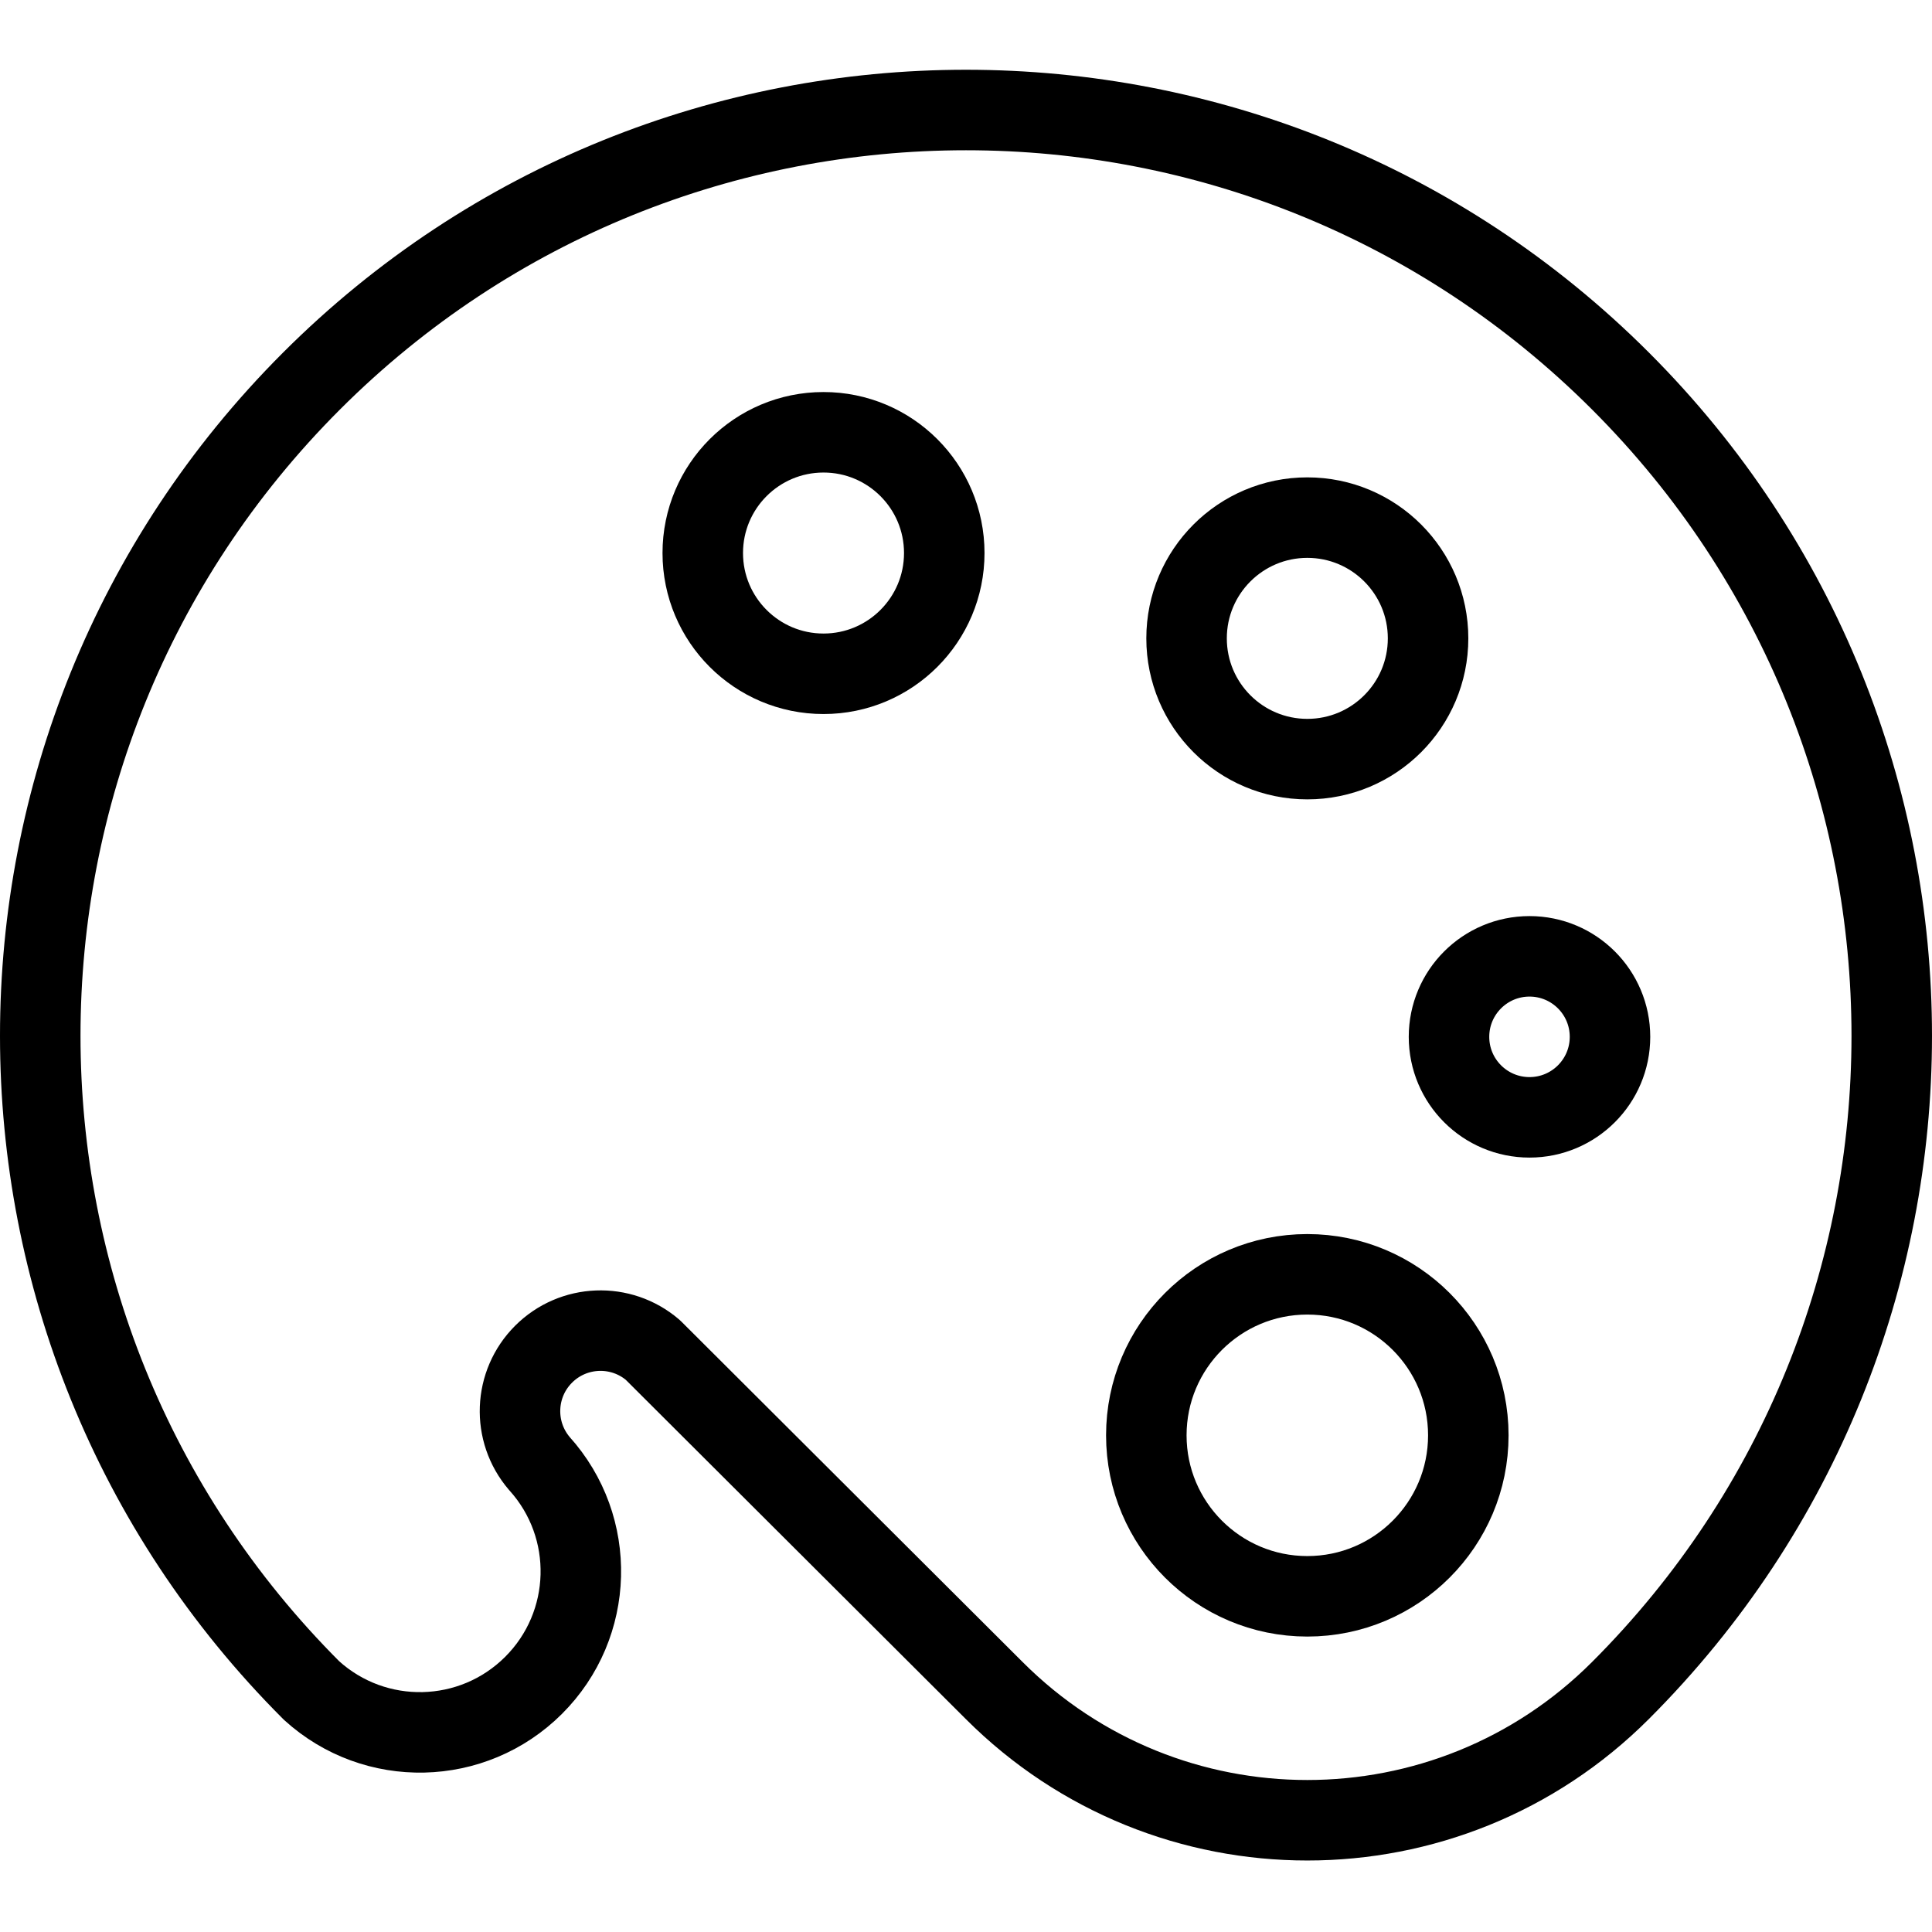
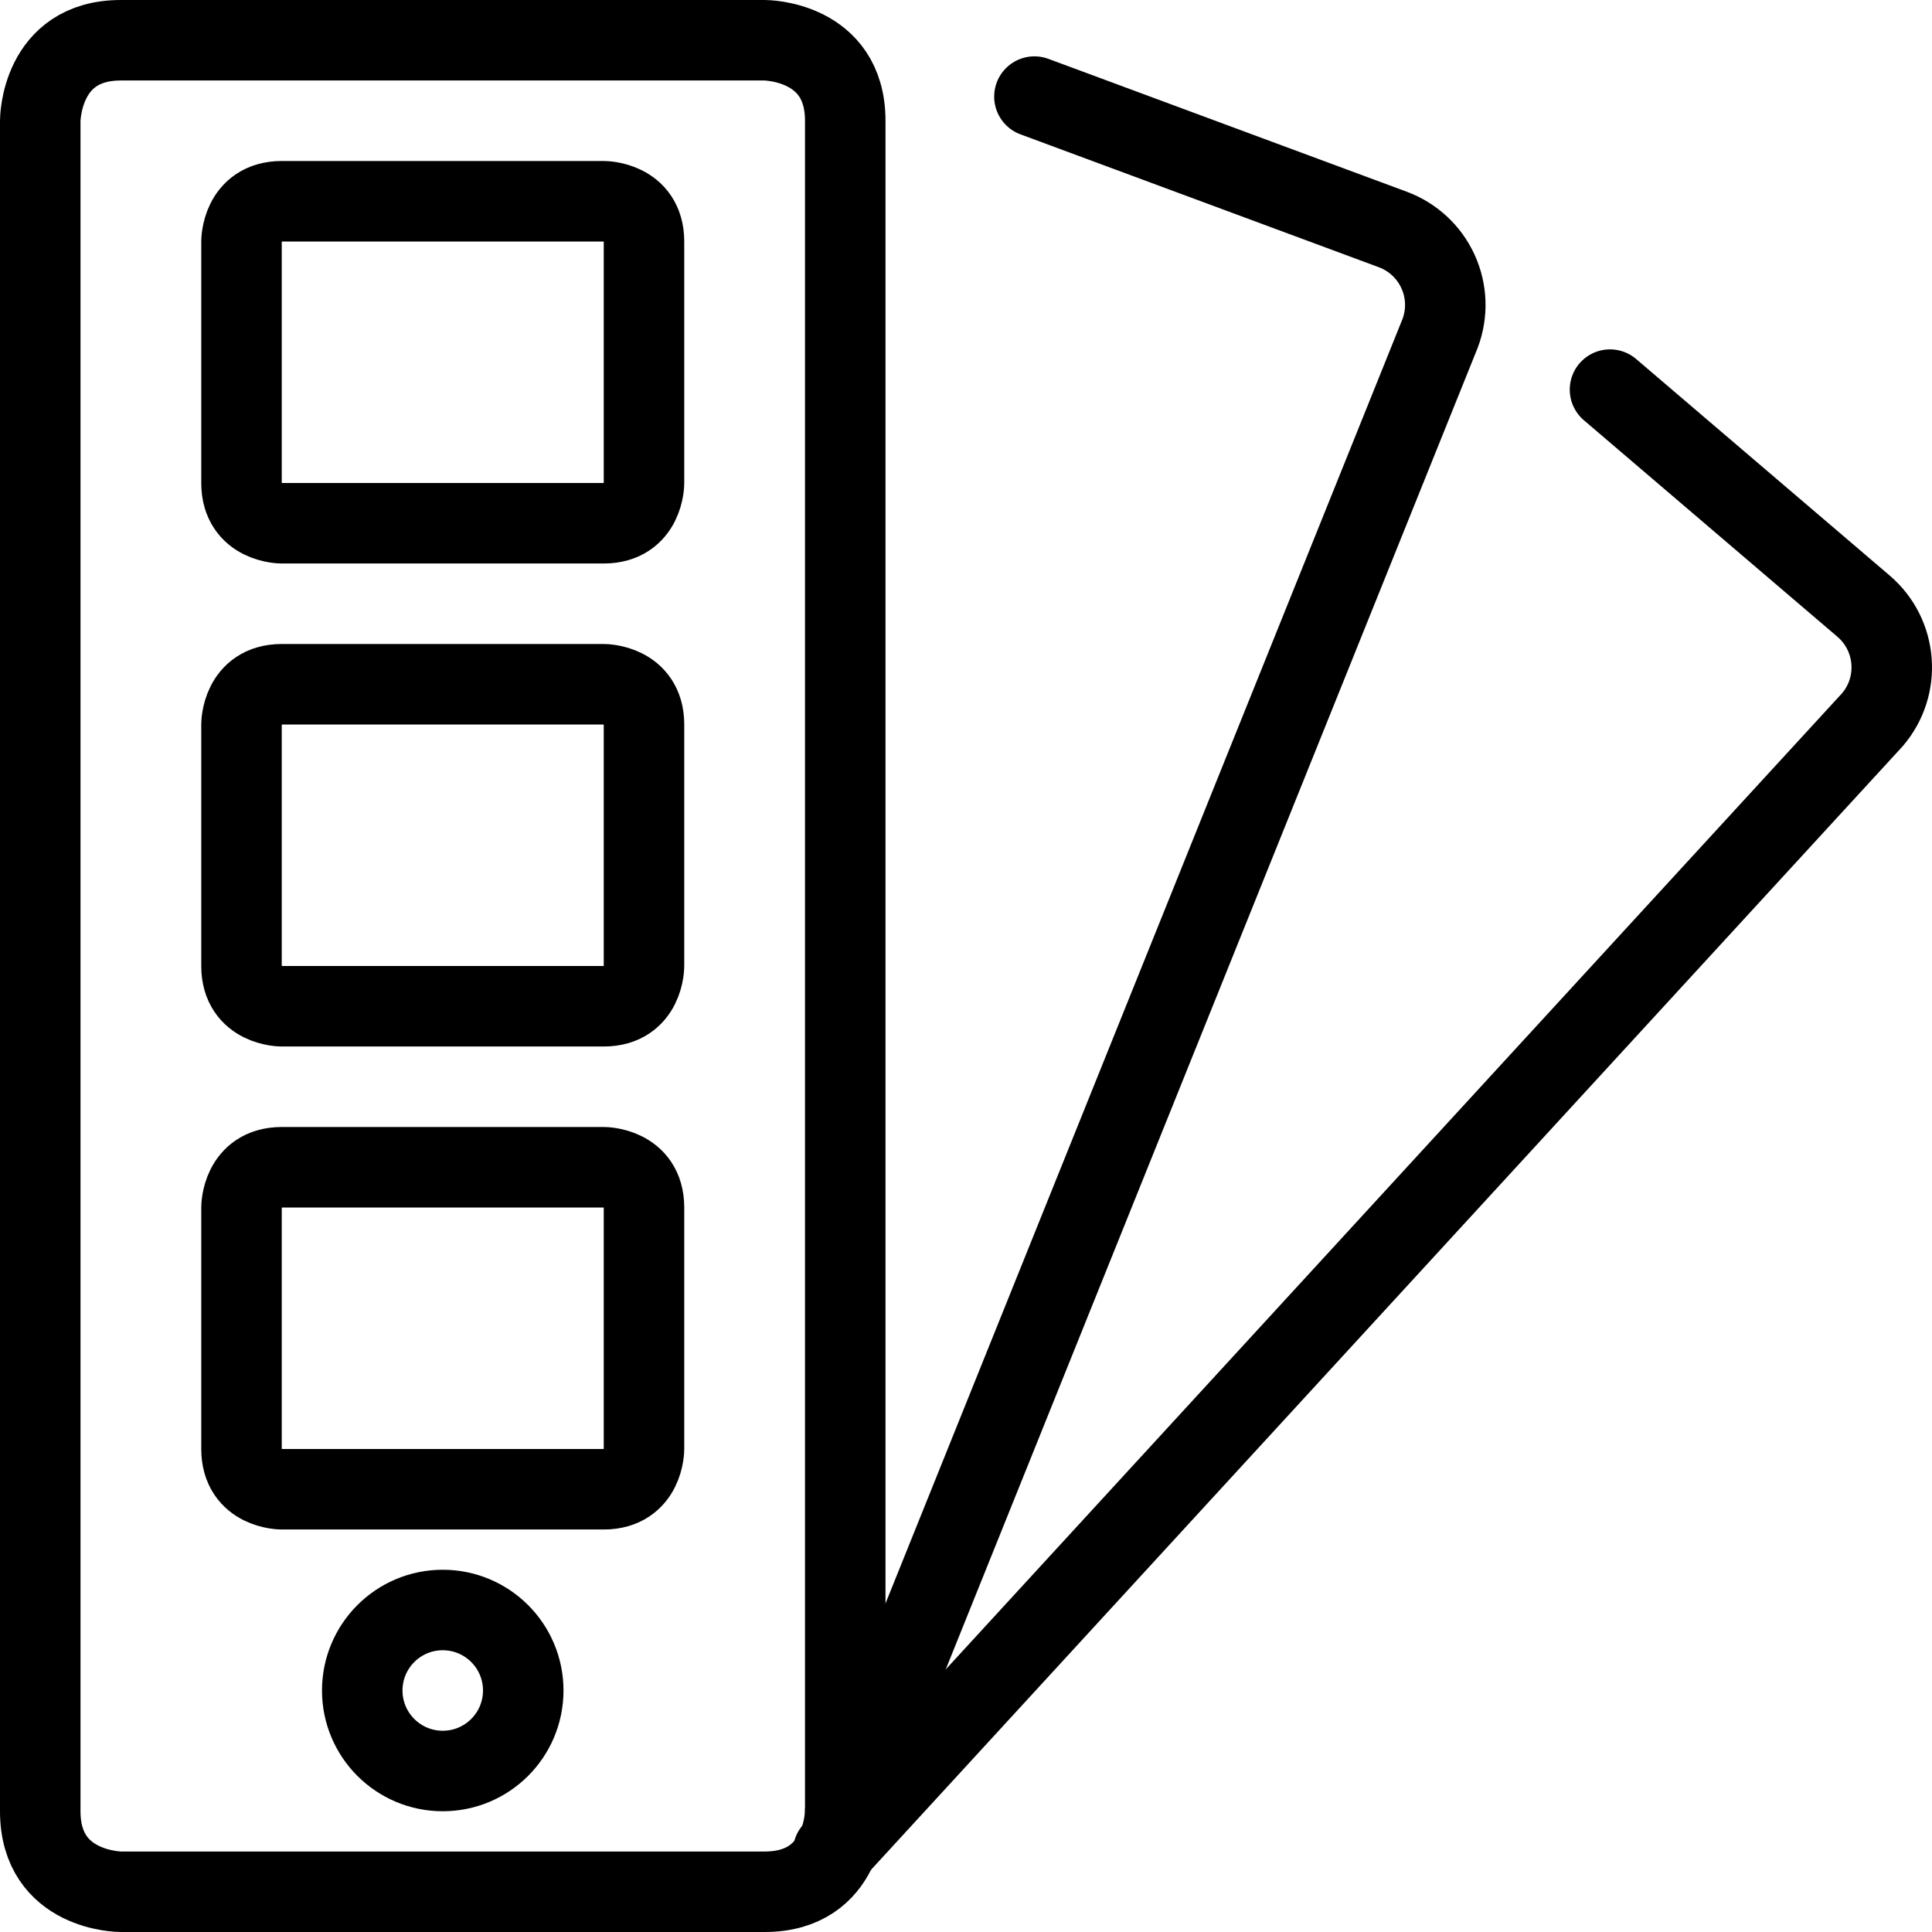
- <svg xmlns="http://www.w3.org/2000/svg" viewBox="0 0 24 24" id="Color-Painting-Palette--Streamline-Ultimate.svg">
-   <g id="Color-Painting-Palette--Streamline-Ultimate.svg">
-     <path d="M3.87 21a11.5 11.5 0 1 1 16.26 0 5.5 5.5 0 0 1 -7.78 0l-4.24 -4.23a1 1 0 0 0 -1.41 1.41A2 2 0 0 1 3.87 21Z" fill="none" stroke="currentColor" stroke-linecap="round" stroke-linejoin="round" stroke-width="1" />
-     <path d="M17.74 7.93a1.5 1.5 0 1 1 -1.5 -1.5 1.5 1.5 0 0 1 1.5 1.5Z" fill="none" stroke="currentColor" stroke-linecap="round" stroke-linejoin="round" stroke-width="1" />
-     <path d="M18 12.88a1 1 0 1 0 2 0 1 1 0 1 0 -2 0" fill="none" stroke="currentColor" stroke-linecap="round" stroke-linejoin="round" stroke-width="1" />
-     <path d="M16.24 19.83a2 2 0 1 1 2 -2 2 2 0 0 1 -2 2Z" fill="none" stroke="currentColor" stroke-linecap="round" stroke-linejoin="round" stroke-width="1" />
-     <path d="M10.23 5.37a1.5 1.5 0 1 1 -1.5 1.5 1.5 1.5 0 0 1 1.5 -1.5Z" fill="none" stroke="currentColor" stroke-linecap="round" stroke-linejoin="round" stroke-width="1" />
+ <svg xmlns="http://www.w3.org/2000/svg" viewBox="0 0 24 24" id="Color-Palette-Sample--Streamline-Ultimate.svg">
+   <g id="Color-Palette-Sample--Streamline-Ultimate.svg">
+     <path d="M3.5 2.5h4s0.5 0 0.5 0.5v3s0 0.5 -0.5 0.5h-4S3 6.5 3 6V3s0 -0.5 0.5 -0.5" fill="none" stroke="currentColor" stroke-linecap="round" stroke-linejoin="round" stroke-width="1" />
+     <path d="M3.5 8.5h4s0.5 0 0.5 0.5v3s0 0.5 -0.5 0.5h-4s-0.5 0 -0.5 -0.5V9s0 -0.5 0.5 -0.5" fill="none" stroke="currentColor" stroke-linecap="round" stroke-linejoin="round" stroke-width="1" />
+     <path d="M3.5 14.5h4s0.5 0 0.5 0.5v3s0 0.5 -0.5 0.5h-4s-0.5 0 -0.5 -0.5v-3s0 -0.5 0.5 -0.5" fill="none" stroke="currentColor" stroke-linecap="round" stroke-linejoin="round" stroke-width="1" />
+     <path d="M4.5 21a1 1 0 1 0 2 0 1 1 0 1 0 -2 0" fill="none" stroke="currentColor" stroke-linecap="round" stroke-linejoin="round" stroke-width="1" />
+     <path d="M10.35 23 23.26 8.94a1 1 0 0 0 -0.11 -1.41L20 4.84" fill="none" stroke="currentColor" stroke-linecap="round" stroke-linejoin="round" stroke-width="1" />
+     <path d="M1.5 0.5h8s1 0 1 1v21s0 1 -1 1h-8s-1 0 -1 -1v-21s0 -1 1 -1" fill="none" stroke="currentColor" stroke-linecap="round" stroke-linejoin="round" stroke-width="1" />
+     <path d="m10.5 22.5 7.39 -18.36a1 1 0 0 0 -0.59 -1.29L12.85 1.2" fill="none" stroke="currentColor" stroke-linecap="round" stroke-linejoin="round" stroke-width="1" />
  </g>
</svg>
